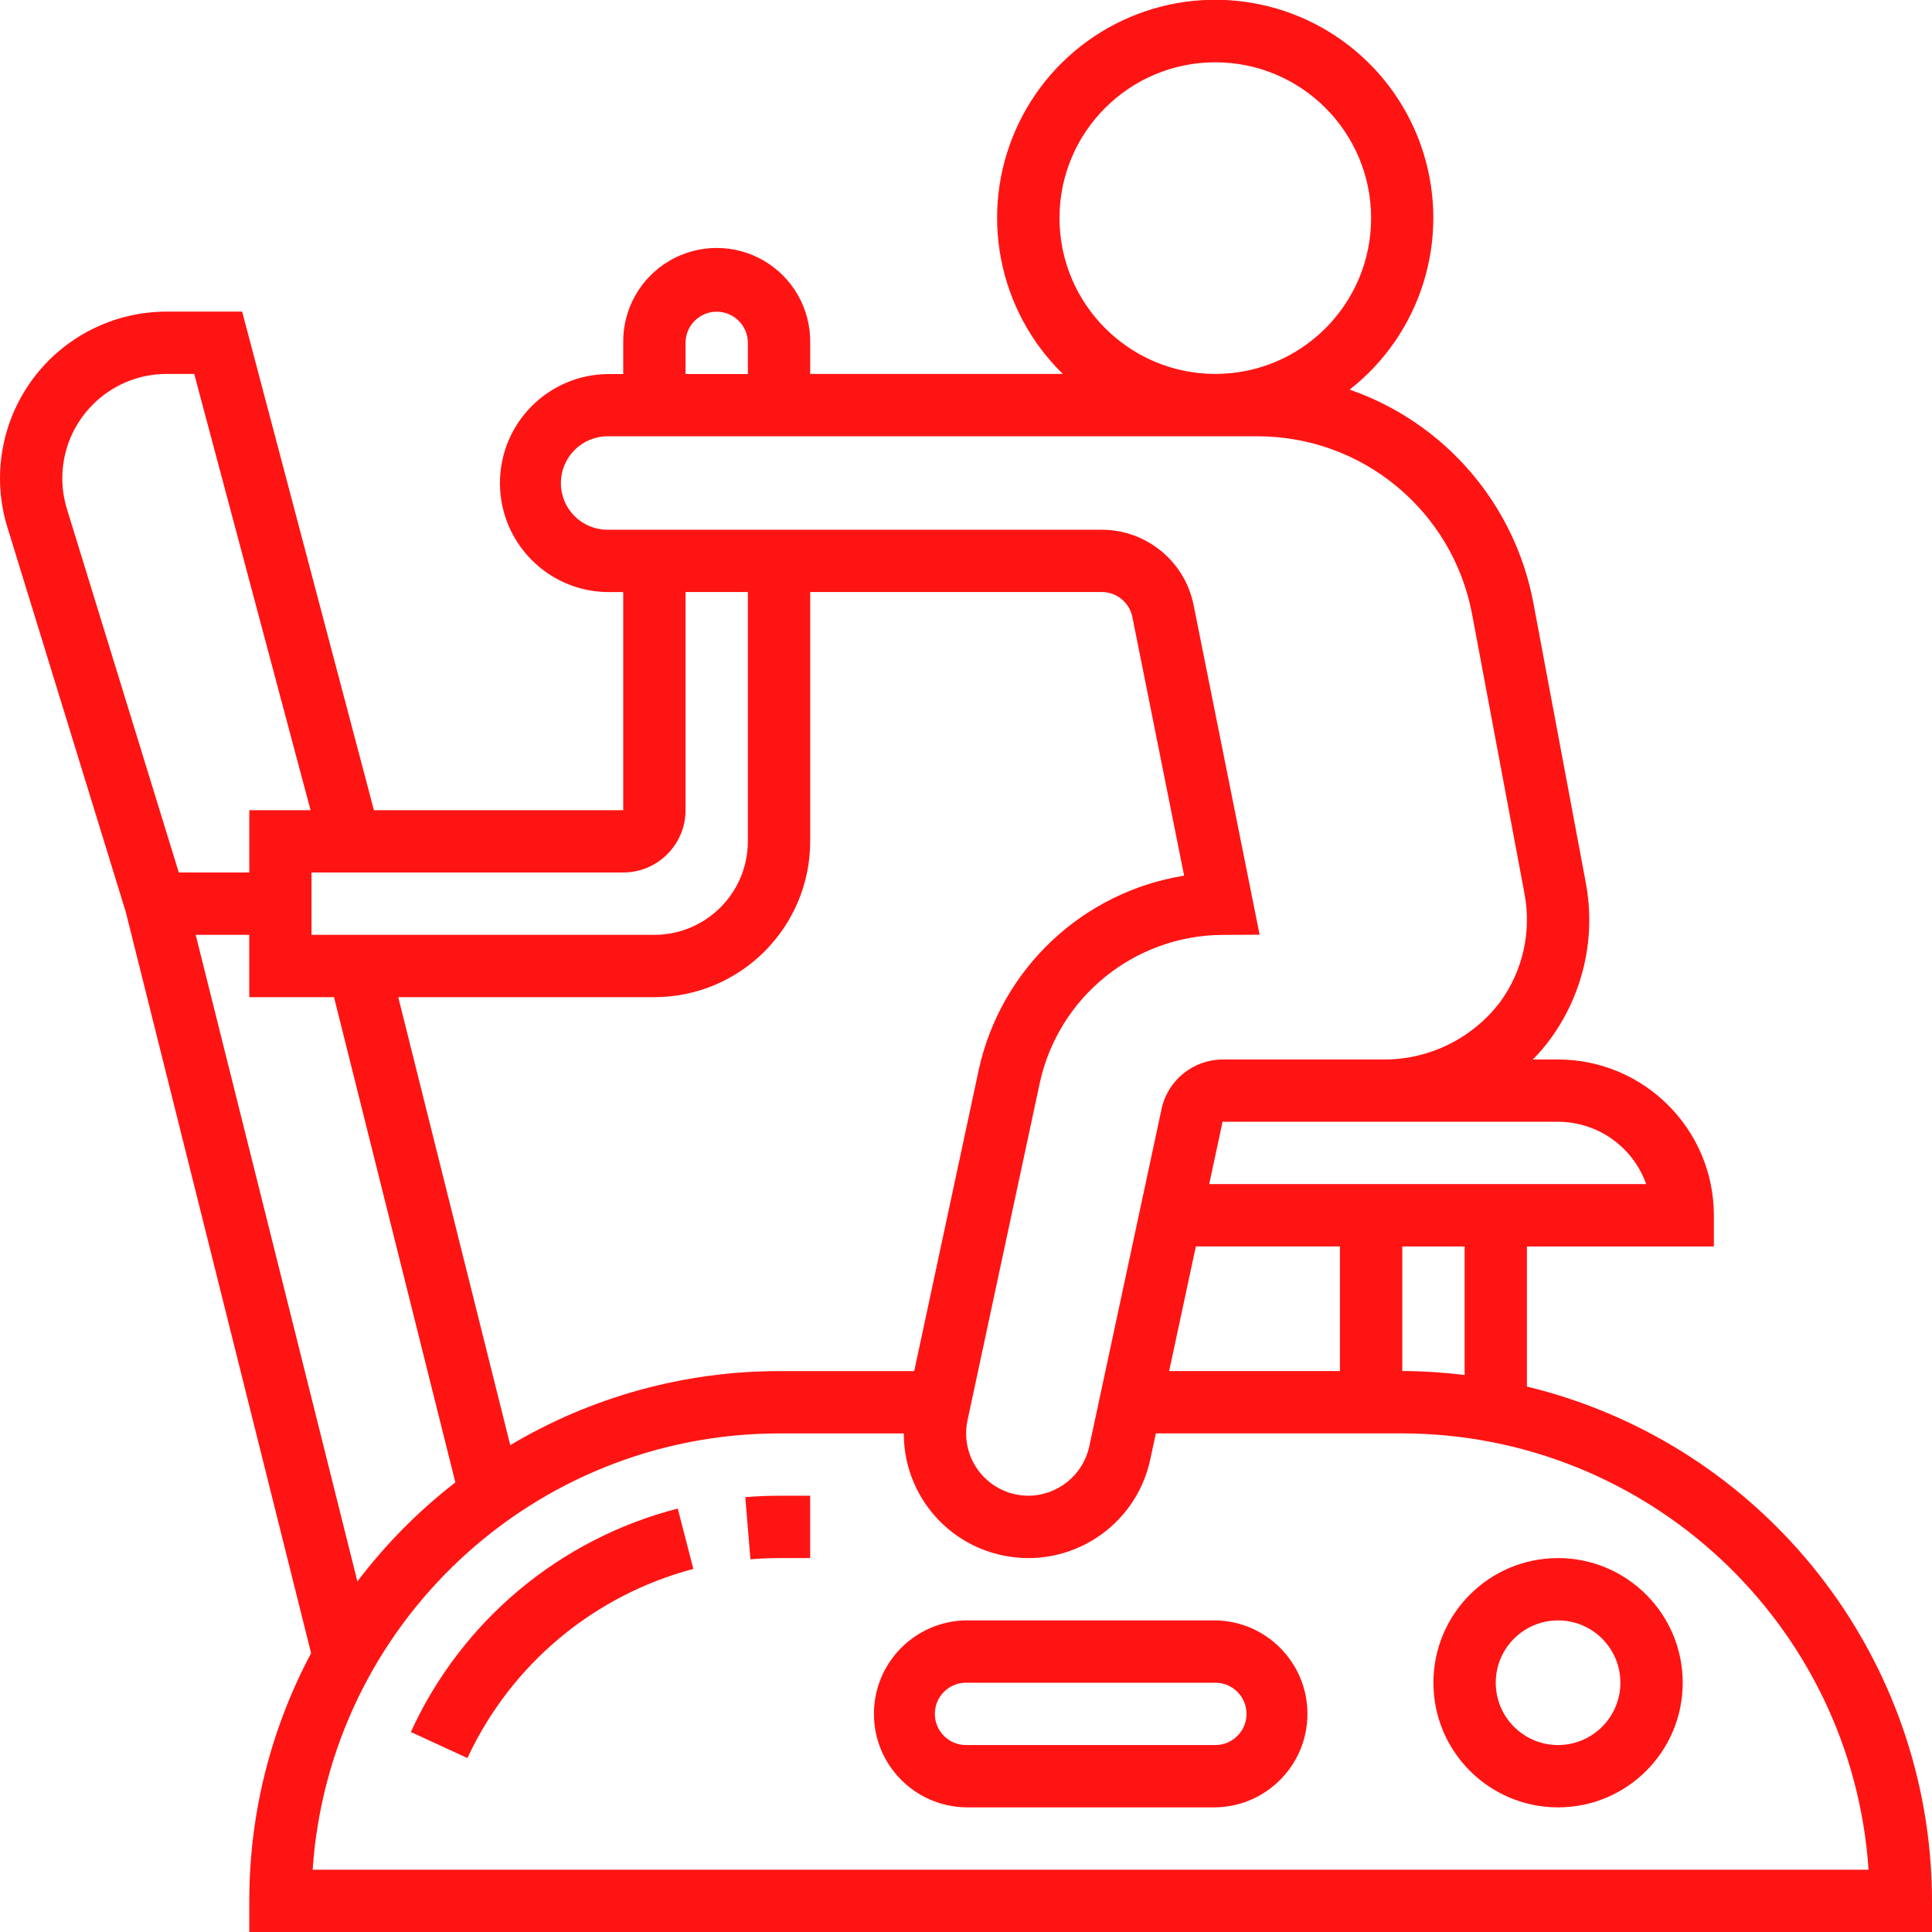
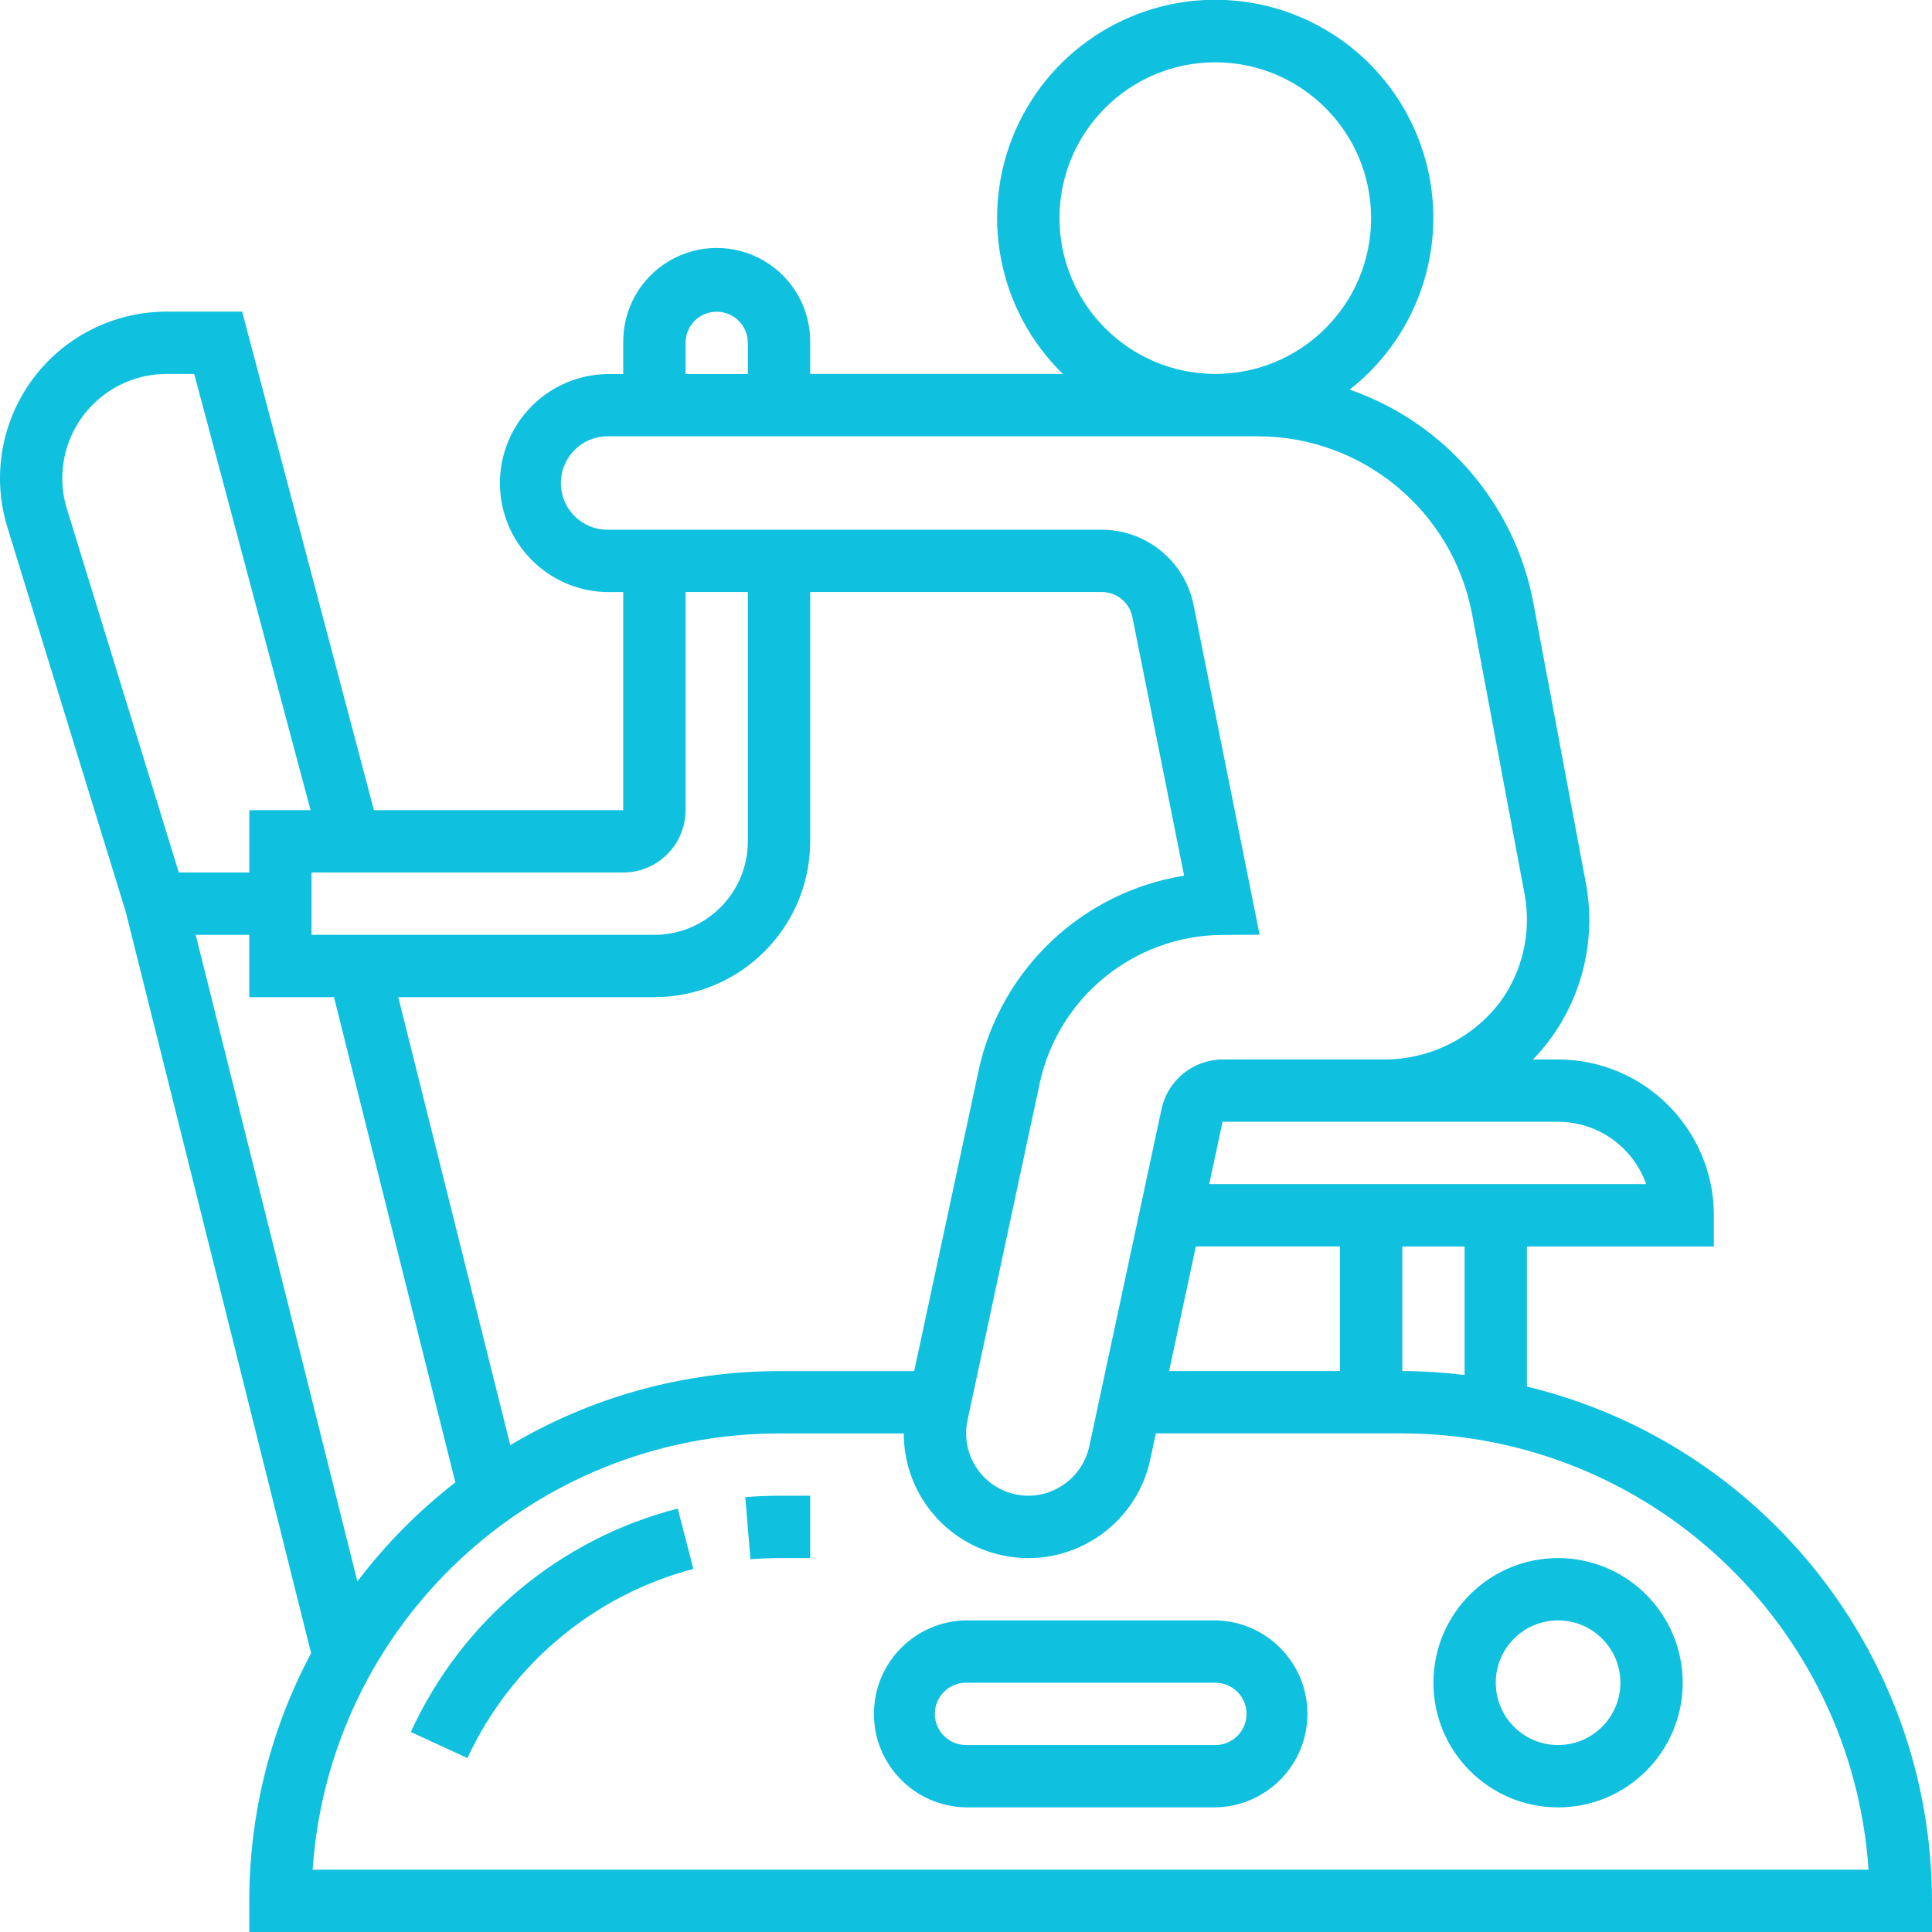
<svg xmlns="http://www.w3.org/2000/svg" id="https:_www.flaticon.com_free-icon_exercise_1934493_term_fitness_20gym_page_3_position_49" data-name="https://www.flaticon.com/free-icon/exercise_1934493#term=fitness%20gym&amp;page=3&amp;position=49" width="90.16" height="90.16" viewBox="0 0 90.16 90.16">
-   <path id="Path_51" data-name="Path 51" d="M24.917,49.065l.241,2.9c.441-.036.883-.055,1.333-.055h1.454V49H26.492C25.963,49,25.436,49.022,24.917,49.065Z" transform="translate(9.863 20.801)" fill="#ff1414" />
-   <path id="Path_52" data-name="Path 52" d="M14.184,59.839l2.641,1.216a16.185,16.185,0,0,1,10.543-8.827l-.727-2.817A18.858,18.858,0,0,0,14.184,59.839Z" transform="translate(4.988 20.988)" fill="#ff1414" />
-   <path id="Path_53" data-name="Path 53" d="M72.256,65.7V59.168h8.725V57.714a7.279,7.279,0,0,0-7.271-7.271H72.535a8.64,8.64,0,0,0,.826-.973A9.4,9.4,0,0,0,75,42.174L72.555,29.126a13.091,13.091,0,0,0-8.571-9.944A10.178,10.178,0,1,0,50.6,18.45H38.809V17a4.363,4.363,0,1,0-8.725,0v1.456h-.73a5.088,5.088,0,0,0-.013,10.175h.743V38.809H18.45L12.3,15.542H8.776A7.776,7.776,0,0,0,1.343,25.6L6.871,43.564l8.647,34.585a24.547,24.547,0,0,0-2.884,11.556V91.16H91.16V89.706a24.744,24.744,0,0,0-18.9-24Zm-2.908-.534a24.923,24.923,0,0,0-2.908-.186V59.168h2.908Zm-12.541-6H63.53v5.817H55.56Zm16.9-5.817a4.371,4.371,0,0,1,4.114,2.908H57.43l.624-2.908H73.71ZM50.443,11.179a7.271,7.271,0,1,1,7.271,7.271A7.279,7.279,0,0,1,50.443,11.179ZM32.992,17A1.454,1.454,0,1,1,35.9,17v1.456H32.992ZM27.176,23.54a2.183,2.183,0,0,1,2.178-2.18H59.691a10.186,10.186,0,0,1,10.006,8.3l2.447,13.049A6.526,6.526,0,0,1,71,47.77a6.812,6.812,0,0,1-5.577,2.673H58.052a2.927,2.927,0,0,0-2.844,2.3L51.833,68.5a2.923,2.923,0,0,1-2.843,2.3,2.975,2.975,0,0,1-.6-.063,2.91,2.91,0,0,1-2.239-3.458l3.375-15.756a8.781,8.781,0,0,1,8.491-6.894l1.765-.009L56.7,29.229a4.374,4.374,0,0,0-4.277-3.508H29.341a2.172,2.172,0,0,1-2.165-2.18ZM43.663,64.985H37.355A24.54,24.54,0,0,0,24.812,68.44L19.585,47.534H31.538a7.279,7.279,0,0,0,7.271-7.271V28.628H52.422A1.454,1.454,0,0,1,53.845,29.8l2.414,12.064a11.722,11.722,0,0,0-9.582,9.051ZM30.084,41.717a2.911,2.911,0,0,0,2.908-2.908V28.628H35.9V40.263a4.368,4.368,0,0,1-4.363,4.363h-16V41.717ZM3.908,23.316A4.872,4.872,0,0,1,8.776,18.45h1.287l5.43,20.359H12.634v2.908H9.344L4.122,24.746a4.884,4.884,0,0,1-.214-1.429Zm6.224,21.31h2.5v2.908h3.955L22.25,70.179A24.806,24.806,0,0,0,17.678,74.8ZM15.59,88.252A21.843,21.843,0,0,1,37.355,67.893h5.823a5.8,5.8,0,0,0,4.6,5.69,5.82,5.82,0,0,0,6.9-4.472l.262-1.219h11.5A21.843,21.843,0,0,1,88.2,88.252Z" transform="translate(-1 -1)" fill="#ff1414" />
-   <path id="Path_54" data-name="Path 54" d="M45,53H33.363a4.363,4.363,0,0,0,0,8.725H45A4.363,4.363,0,0,0,45,53Zm0,5.817H33.363a1.454,1.454,0,0,1,0-2.908H45a1.454,1.454,0,0,1,0,2.908Z" transform="translate(11.717 22.618)" fill="#ff1414" />
-   <path id="Path_55" data-name="Path 55" d="M52.817,51a5.817,5.817,0,1,0,5.817,5.817A5.823,5.823,0,0,0,52.817,51Zm0,8.725a2.908,2.908,0,1,1,2.908-2.908A2.911,2.911,0,0,1,52.817,59.725Z" transform="translate(19.893 21.71)" fill="#ff1414" />
+   <path id="Path_51" data-name="Path 51" d="M24.917,49.065l.241,2.9c.441-.036.883-.055,1.333-.055h1.454V49H26.492C25.963,49,25.436,49.022,24.917,49.065Z" transform="translate(9.863 20.801)" fill="#0fc0df" />
+   <path id="Path_52" data-name="Path 52" d="M14.184,59.839l2.641,1.216a16.185,16.185,0,0,1,10.543-8.827l-.727-2.817A18.858,18.858,0,0,0,14.184,59.839Z" transform="translate(4.988 20.988)" fill="#0fc0df" />
+   <path id="Path_53" data-name="Path 53" d="M72.256,65.7V59.168h8.725V57.714a7.279,7.279,0,0,0-7.271-7.271H72.535a8.64,8.64,0,0,0,.826-.973A9.4,9.4,0,0,0,75,42.174L72.555,29.126a13.091,13.091,0,0,0-8.571-9.944A10.178,10.178,0,1,0,50.6,18.45H38.809V17a4.363,4.363,0,1,0-8.725,0v1.456h-.73a5.088,5.088,0,0,0-.013,10.175h.743V38.809H18.45L12.3,15.542H8.776A7.776,7.776,0,0,0,1.343,25.6L6.871,43.564l8.647,34.585a24.547,24.547,0,0,0-2.884,11.556V91.16H91.16V89.706a24.744,24.744,0,0,0-18.9-24Zm-2.908-.534a24.923,24.923,0,0,0-2.908-.186V59.168h2.908Zm-12.541-6H63.53v5.817H55.56Zm16.9-5.817a4.371,4.371,0,0,1,4.114,2.908H57.43l.624-2.908H73.71ZM50.443,11.179a7.271,7.271,0,1,1,7.271,7.271A7.279,7.279,0,0,1,50.443,11.179ZM32.992,17A1.454,1.454,0,1,1,35.9,17v1.456H32.992ZM27.176,23.54a2.183,2.183,0,0,1,2.178-2.18H59.691a10.186,10.186,0,0,1,10.006,8.3l2.447,13.049A6.526,6.526,0,0,1,71,47.77a6.812,6.812,0,0,1-5.577,2.673H58.052a2.927,2.927,0,0,0-2.844,2.3L51.833,68.5a2.923,2.923,0,0,1-2.843,2.3,2.975,2.975,0,0,1-.6-.063,2.91,2.91,0,0,1-2.239-3.458l3.375-15.756a8.781,8.781,0,0,1,8.491-6.894l1.765-.009L56.7,29.229a4.374,4.374,0,0,0-4.277-3.508H29.341a2.172,2.172,0,0,1-2.165-2.18ZM43.663,64.985H37.355A24.54,24.54,0,0,0,24.812,68.44L19.585,47.534H31.538a7.279,7.279,0,0,0,7.271-7.271V28.628H52.422A1.454,1.454,0,0,1,53.845,29.8l2.414,12.064a11.722,11.722,0,0,0-9.582,9.051ZM30.084,41.717a2.911,2.911,0,0,0,2.908-2.908V28.628H35.9V40.263a4.368,4.368,0,0,1-4.363,4.363h-16V41.717ZM3.908,23.316A4.872,4.872,0,0,1,8.776,18.45h1.287l5.43,20.359H12.634v2.908H9.344L4.122,24.746a4.884,4.884,0,0,1-.214-1.429Zm6.224,21.31h2.5v2.908h3.955L22.25,70.179A24.806,24.806,0,0,0,17.678,74.8ZM15.59,88.252A21.843,21.843,0,0,1,37.355,67.893h5.823a5.8,5.8,0,0,0,4.6,5.69,5.82,5.82,0,0,0,6.9-4.472l.262-1.219h11.5A21.843,21.843,0,0,1,88.2,88.252Z" transform="translate(-1 -1)" fill="#0fc0df" />
+   <path id="Path_54" data-name="Path 54" d="M45,53H33.363a4.363,4.363,0,0,0,0,8.725H45A4.363,4.363,0,0,0,45,53Zm0,5.817H33.363a1.454,1.454,0,0,1,0-2.908H45a1.454,1.454,0,0,1,0,2.908Z" transform="translate(11.717 22.618)" fill="#0fc0df" />
+   <path id="Path_55" data-name="Path 55" d="M52.817,51a5.817,5.817,0,1,0,5.817,5.817A5.823,5.823,0,0,0,52.817,51Zm0,8.725a2.908,2.908,0,1,1,2.908-2.908A2.911,2.911,0,0,1,52.817,59.725Z" transform="translate(19.893 21.71)" fill="#0fc0df" />
</svg>
